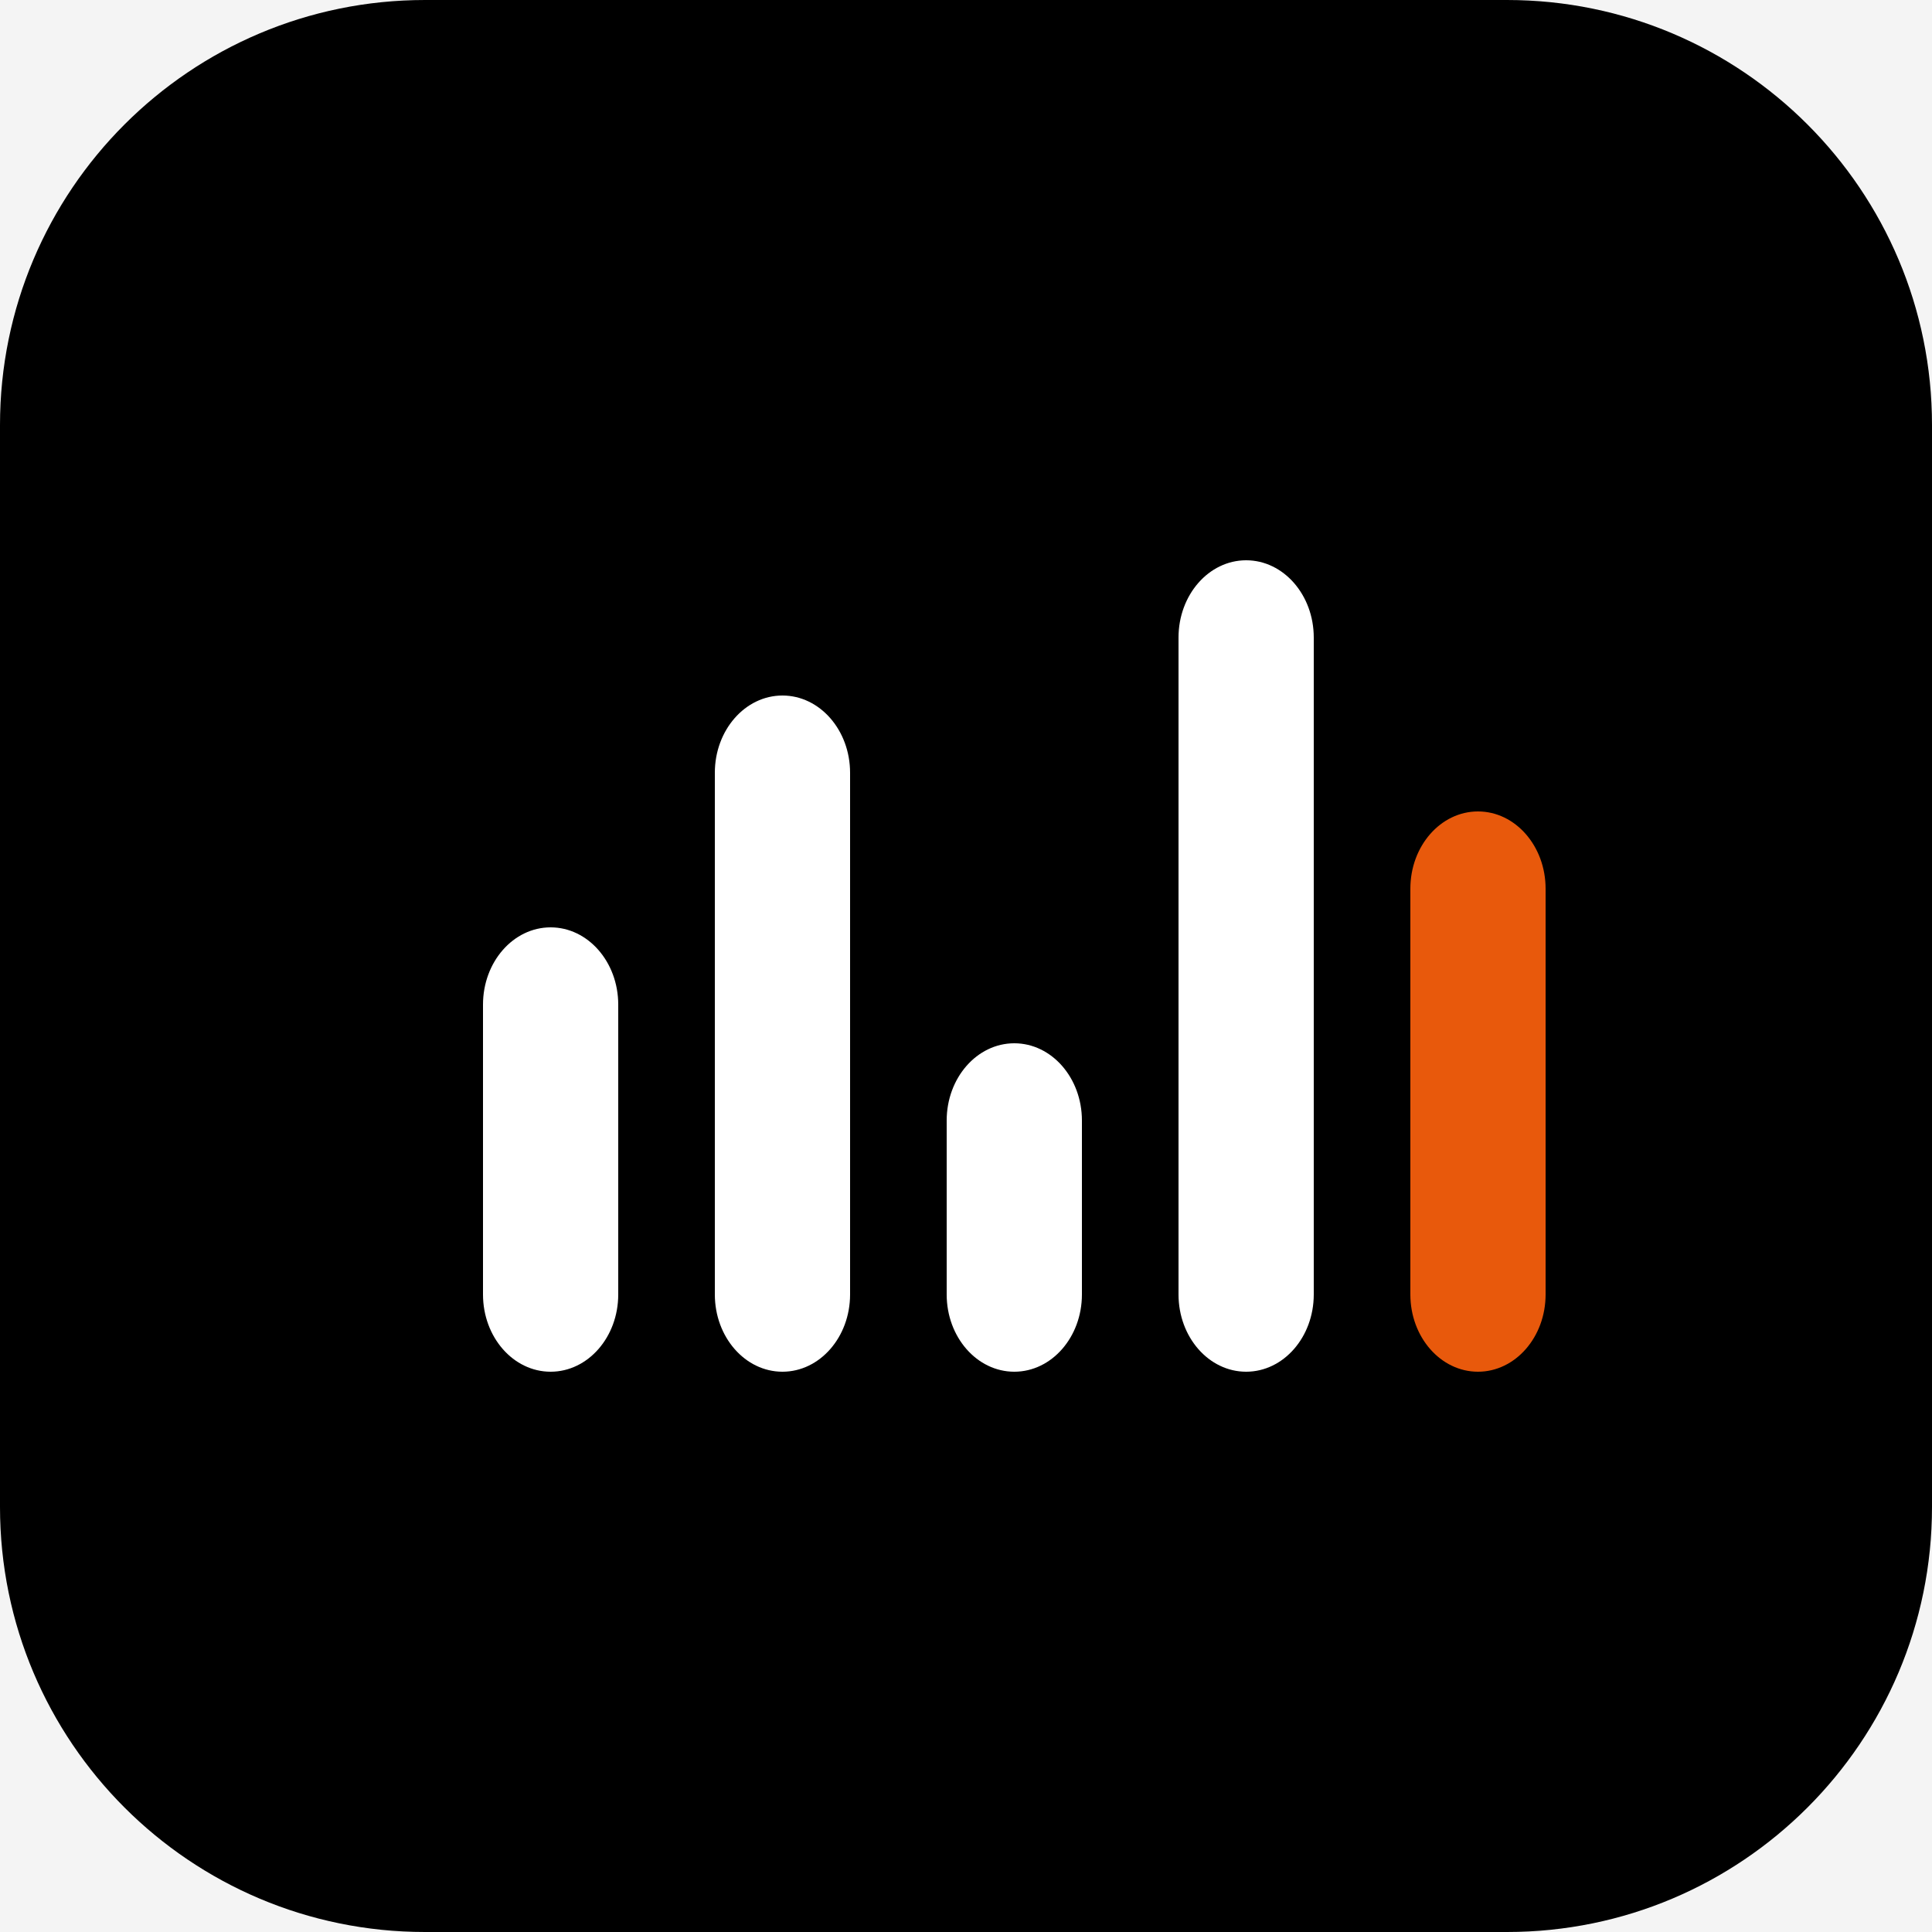
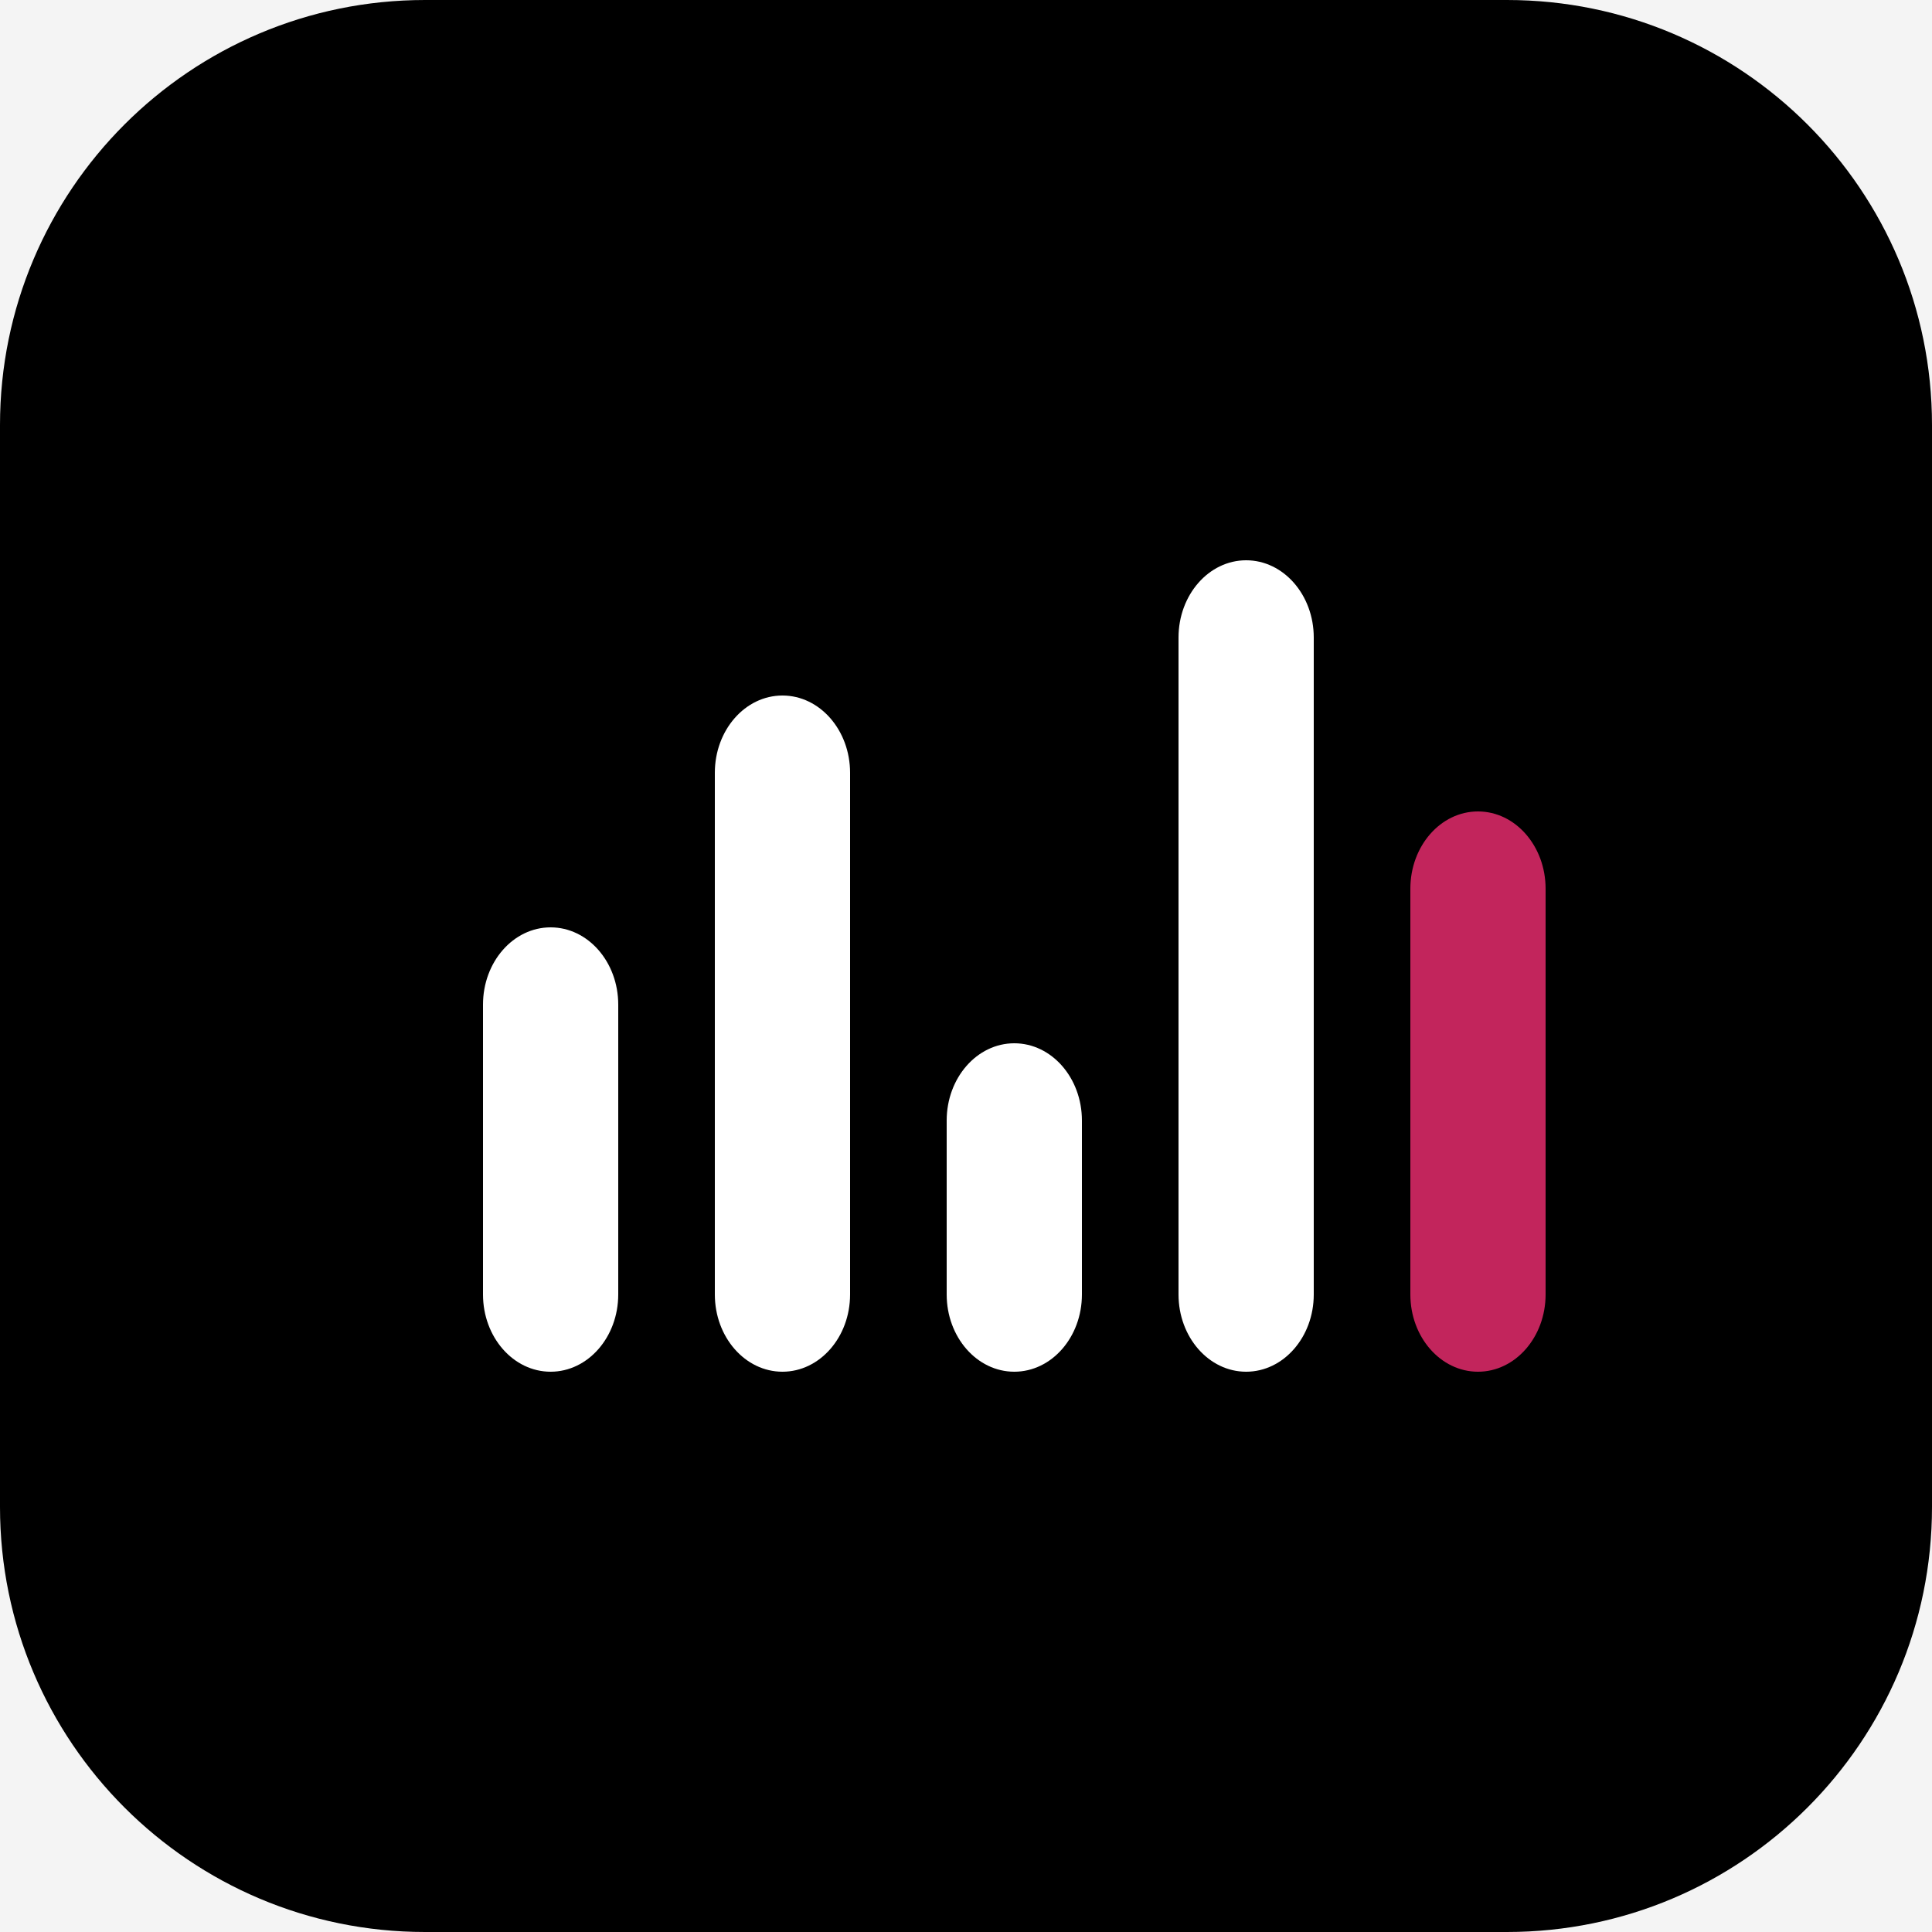
<svg xmlns="http://www.w3.org/2000/svg" width="200" height="200" viewBox="0 0 200 200" role="img" aria-label="GoodSocials logo candidate: Five columns, tile">
  <rect width="200" height="200" fill="#F4F4F4" />
  <rect x="0" y="0" width="200" height="200" rx="44" fill="#000000" />
  <rect x="50" y="96" width="14" height="46" rx="8" fill="#FFFFFF" />
  <rect x="74" y="72" width="14" height="70" rx="8" fill="#FFFFFF" />
  <rect x="98" y="108" width="14" height="34" rx="8" fill="#FFFFFF" />
  <rect x="122" y="58" width="14" height="84" rx="8" fill="#FFFFFF" />
-   <rect x="146" y="84" width="14" height="58" rx="8" fill="#E8590C" />
+   <rect x="146" y="84" width="14" height="58" rx="8" fill="#C2255C" />
</svg>
